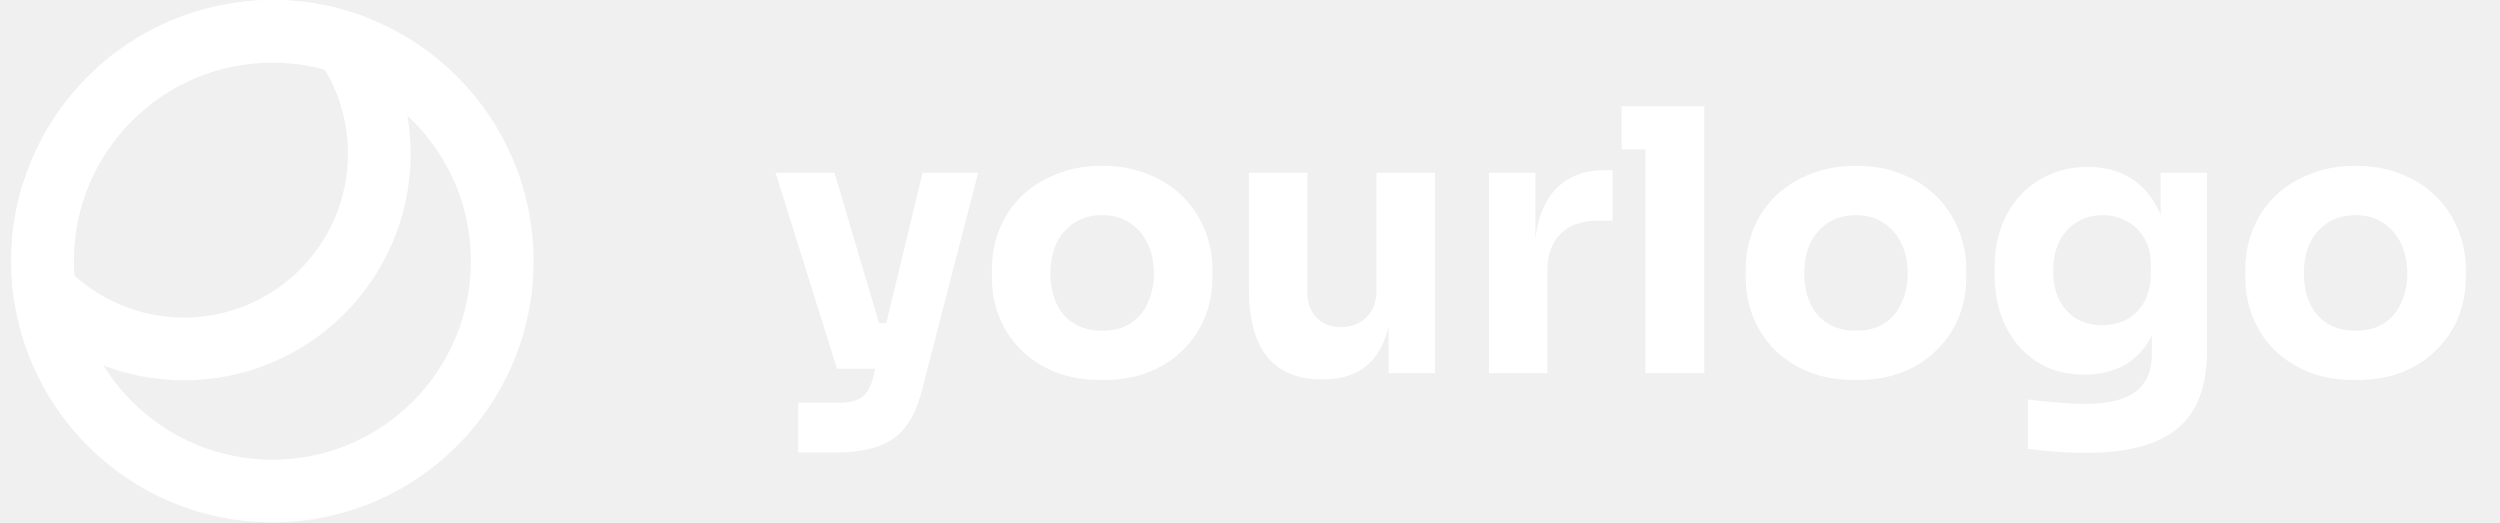
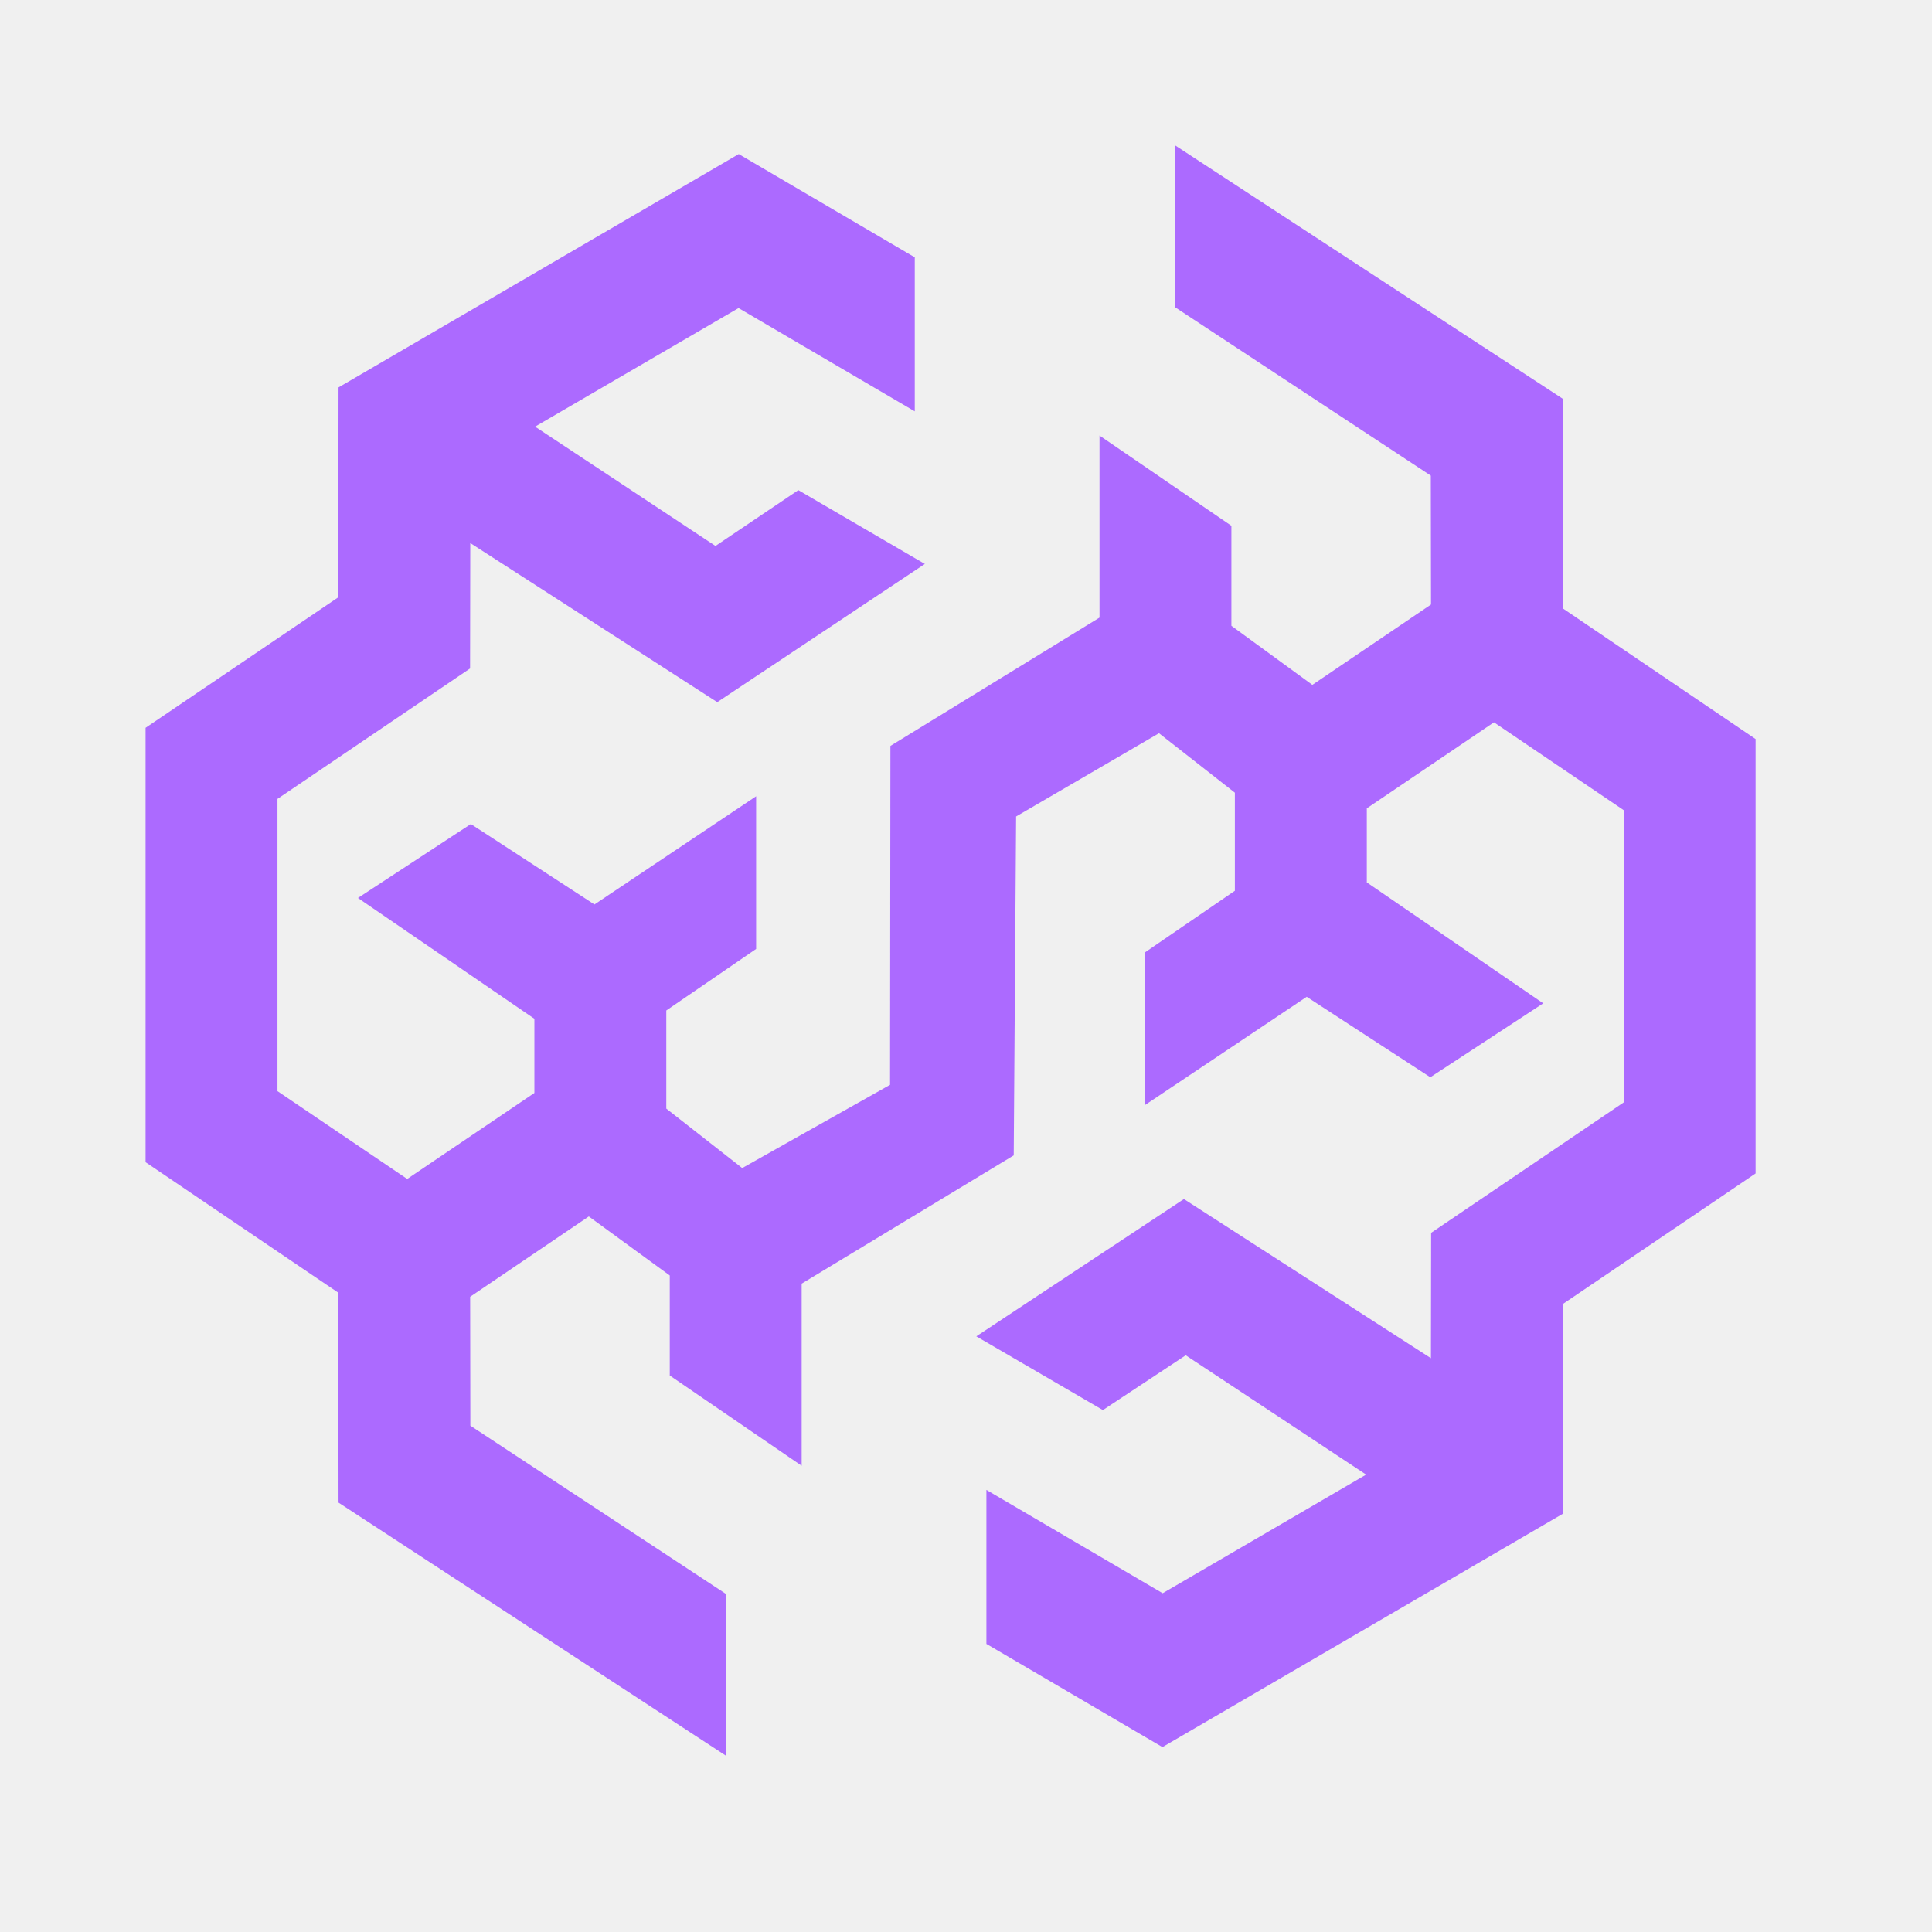
- <svg xmlns="http://www.w3.org/2000/svg" width="134" height="28" viewBox="0 0 134 28" fill="none">
-   <g clip-path="url(#clip0_569_29016)">
-     <circle cx="14.6" cy="14" r="12.32" stroke="white" stroke-width="3.36" />
-     <mask id="mask0_569_29016" style="mask-type:alpha" maskUnits="userSpaceOnUse" x="0" y="0" width="29" height="28">
-       <circle cx="14.6" cy="14" r="14" fill="black" />
-     </mask>
-     <g mask="url(#mask0_569_29016)">
-       <circle cx="9.864" cy="8.235" r="10.467" stroke="white" stroke-width="3.36" />
-     </g>
-   </g>
-   <path d="M42.785 24.253V21.588H45.02C45.36 21.588 45.647 21.542 45.882 21.45C46.117 21.372 46.307 21.235 46.451 21.039C46.594 20.843 46.712 20.575 46.803 20.235L49.45 9.259H52.429L49.43 20.862C49.221 21.699 48.927 22.365 48.548 22.862C48.182 23.358 47.685 23.711 47.058 23.92C46.444 24.142 45.66 24.253 44.706 24.253H42.785ZM46.157 19.765V17.315H48.43V19.765H46.157ZM44.863 19.765L41.57 9.259H44.726L47.842 19.765H44.863ZM59.066 20.372C58.125 20.372 57.288 20.229 56.557 19.941C55.825 19.641 55.204 19.236 54.695 18.726C54.198 18.216 53.819 17.635 53.558 16.982C53.297 16.315 53.166 15.616 53.166 14.884V14.434C53.166 13.689 53.297 12.983 53.558 12.317C53.832 11.637 54.224 11.043 54.734 10.533C55.257 10.024 55.884 9.625 56.616 9.338C57.347 9.037 58.164 8.887 59.066 8.887C59.993 8.887 60.816 9.037 61.535 9.338C62.267 9.625 62.888 10.024 63.397 10.533C63.907 11.043 64.299 11.637 64.573 12.317C64.848 12.983 64.985 13.689 64.985 14.434V14.884C64.985 15.616 64.854 16.315 64.593 16.982C64.331 17.635 63.946 18.216 63.436 18.726C62.94 19.236 62.326 19.641 61.594 19.941C60.862 20.229 60.019 20.372 59.066 20.372ZM59.066 17.726C59.68 17.726 60.189 17.596 60.594 17.334C60.999 17.073 61.306 16.707 61.516 16.237C61.738 15.766 61.849 15.244 61.849 14.669C61.849 14.055 61.738 13.519 61.516 13.062C61.293 12.591 60.973 12.219 60.555 11.944C60.15 11.67 59.654 11.533 59.066 11.533C58.491 11.533 57.994 11.67 57.576 11.944C57.158 12.219 56.838 12.591 56.616 13.062C56.407 13.519 56.302 14.055 56.302 14.669C56.302 15.244 56.407 15.766 56.616 16.237C56.825 16.707 57.138 17.073 57.556 17.334C57.974 17.596 58.478 17.726 59.066 17.726ZM70.799 20.333C69.558 20.333 68.604 19.935 67.938 19.138C67.271 18.328 66.938 17.112 66.938 15.492V9.259H70.074V15.649C70.074 16.224 70.237 16.681 70.564 17.021C70.891 17.36 71.329 17.53 71.877 17.53C72.439 17.53 72.897 17.354 73.249 17.001C73.602 16.648 73.779 16.172 73.779 15.57V9.259H76.915V20H74.425V15.472H74.641C74.641 16.557 74.497 17.465 74.21 18.197C73.935 18.916 73.524 19.451 72.975 19.804C72.426 20.157 71.747 20.333 70.937 20.333H70.799ZM79.806 20V9.259H82.295V13.865H82.237C82.237 12.35 82.557 11.18 83.197 10.357C83.85 9.534 84.791 9.122 86.019 9.122H86.431V11.827H85.647C84.785 11.827 84.118 12.062 83.648 12.532C83.177 12.99 82.942 13.656 82.942 14.532V20H79.806ZM88.193 20V5.692H91.349V20H88.193ZM86.919 8.005V5.692H91.349V8.005H86.919ZM99.471 20.372C98.531 20.372 97.694 20.229 96.963 19.941C96.231 19.641 95.61 19.236 95.101 18.726C94.604 18.216 94.225 17.635 93.964 16.982C93.703 16.315 93.572 15.616 93.572 14.884V14.434C93.572 13.689 93.703 12.983 93.964 12.317C94.238 11.637 94.63 11.043 95.14 10.533C95.662 10.024 96.29 9.625 97.021 9.338C97.753 9.037 98.57 8.887 99.471 8.887C100.399 8.887 101.222 9.037 101.941 9.338C102.673 9.625 103.293 10.024 103.803 10.533C104.313 11.043 104.705 11.637 104.979 12.317C105.253 12.983 105.391 13.689 105.391 14.434V14.884C105.391 15.616 105.26 16.315 104.999 16.982C104.737 17.635 104.352 18.216 103.842 18.726C103.346 19.236 102.732 19.641 102 19.941C101.268 20.229 100.425 20.372 99.471 20.372ZM99.471 17.726C100.086 17.726 100.595 17.596 101 17.334C101.405 17.073 101.712 16.707 101.921 16.237C102.144 15.766 102.255 15.244 102.255 14.669C102.255 14.055 102.144 13.519 101.921 13.062C101.699 12.591 101.379 12.219 100.961 11.944C100.556 11.67 100.059 11.533 99.471 11.533C98.897 11.533 98.4 11.67 97.982 11.944C97.564 12.219 97.244 12.591 97.021 13.062C96.812 13.519 96.708 14.055 96.708 14.669C96.708 15.244 96.812 15.766 97.021 16.237C97.231 16.707 97.544 17.073 97.962 17.334C98.38 17.596 98.883 17.726 99.471 17.726ZM111.813 24.273C111.29 24.273 110.754 24.253 110.206 24.214C109.657 24.175 109.154 24.122 108.696 24.057V21.411C109.154 21.477 109.657 21.529 110.206 21.568C110.768 21.62 111.277 21.646 111.734 21.646C112.584 21.646 113.27 21.548 113.792 21.352C114.328 21.156 114.72 20.856 114.968 20.451C115.217 20.059 115.341 19.549 115.341 18.922V16.786L115.909 15.531C115.883 16.485 115.694 17.302 115.341 17.981C115.001 18.661 114.524 19.183 113.91 19.549C113.296 19.902 112.564 20.078 111.715 20.078C110.983 20.078 110.317 19.948 109.716 19.686C109.128 19.412 108.625 19.033 108.206 18.55C107.788 18.066 107.468 17.504 107.246 16.864C107.024 16.211 106.913 15.505 106.913 14.747V14.296C106.913 13.539 107.03 12.833 107.266 12.18C107.501 11.526 107.841 10.958 108.285 10.474C108.729 9.991 109.258 9.619 109.872 9.357C110.487 9.083 111.166 8.946 111.911 8.946C112.773 8.946 113.518 9.135 114.145 9.514C114.786 9.893 115.289 10.448 115.654 11.18C116.02 11.912 116.216 12.794 116.242 13.826L115.811 13.944V9.259H118.3V18.726C118.3 20.046 118.065 21.111 117.595 21.921C117.124 22.731 116.406 23.326 115.439 23.704C114.485 24.083 113.276 24.273 111.813 24.273ZM112.695 17.432C113.178 17.432 113.616 17.328 114.008 17.119C114.4 16.897 114.707 16.583 114.929 16.178C115.164 15.773 115.282 15.283 115.282 14.708V14.14C115.282 13.578 115.158 13.107 114.91 12.728C114.674 12.336 114.361 12.042 113.969 11.846C113.577 11.637 113.159 11.533 112.714 11.533C112.192 11.533 111.728 11.657 111.323 11.905C110.918 12.153 110.604 12.5 110.382 12.944C110.16 13.388 110.049 13.911 110.049 14.512C110.049 15.126 110.16 15.655 110.382 16.1C110.617 16.531 110.931 16.864 111.323 17.099C111.728 17.321 112.185 17.432 112.695 17.432ZM126.249 20.372C125.308 20.372 124.472 20.229 123.74 19.941C123.009 19.641 122.388 19.236 121.878 18.726C121.382 18.216 121.003 17.635 120.742 16.982C120.48 16.315 120.35 15.616 120.35 14.884V14.434C120.35 13.689 120.48 12.983 120.742 12.317C121.016 11.637 121.408 11.043 121.918 10.533C122.44 10.024 123.067 9.625 123.799 9.338C124.531 9.037 125.348 8.887 126.249 8.887C127.177 8.887 128 9.037 128.719 9.338C129.45 9.625 130.071 10.024 130.581 10.533C131.09 11.043 131.482 11.637 131.757 12.317C132.031 12.983 132.168 13.689 132.168 14.434V14.884C132.168 15.616 132.038 16.315 131.776 16.982C131.515 17.635 131.13 18.216 130.62 18.726C130.123 19.236 129.509 19.641 128.778 19.941C128.046 20.229 127.203 20.372 126.249 20.372ZM126.249 17.726C126.863 17.726 127.373 17.596 127.778 17.334C128.183 17.073 128.49 16.707 128.699 16.237C128.921 15.766 129.032 15.244 129.032 14.669C129.032 14.055 128.921 13.519 128.699 13.062C128.477 12.591 128.157 12.219 127.739 11.944C127.334 11.67 126.837 11.533 126.249 11.533C125.674 11.533 125.178 11.67 124.76 11.944C124.341 12.219 124.021 12.591 123.799 13.062C123.59 13.519 123.486 14.055 123.486 14.669C123.486 15.244 123.59 15.766 123.799 16.237C124.008 16.707 124.322 17.073 124.74 17.334C125.158 17.596 125.661 17.726 126.249 17.726Z" fill="white" />
-   <defs>
-     <clipPath id="clip0_569_29016">
-       <rect width="28" height="28" fill="white" transform="translate(0.599609)" />
-     </clipPath>
-   </defs>
+ <svg xmlns="http://www.w3.org/2000/svg" width="48" height="48" viewBox="0 0 48 48">
+   <polygon fill="#AC6AFF" points="38.831 15.118 38.823 9.905 29.203 3.617 29.203 7.639 35.548 11.817 35.553 15.019 32.605 17.015 30.594 15.548 30.594 13.063 27.317 10.821 27.317 15.344 22.122 18.532 22.113 26.952 18.44 29.02 16.554 27.543 16.554 25.105 18.786 23.576 18.786 23.556 18.786 19.783 14.769 22.471 11.698 20.473 8.893 22.31 13.277 25.311 13.277 27.154 10.117 29.291 6.894 27.109 6.894 19.848 11.679 16.608 11.684 13.492 17.82 17.445 22.978 14.011 19.834 12.177 17.776 13.564 13.294 10.6 18.349 7.654 22.727 10.22 22.727 6.393 18.354 3.828 8.411 9.625 8.404 14.84 3.617 18.082 3.617 28.874 8.404 32.116 8.411 37.332 18.032 43.617 18.032 39.598 11.686 35.42 11.681 32.218 14.629 30.222 16.64 31.689 16.64 34.174 19.917 36.416 19.917 31.892 25.186 28.705 25.245 20.285 28.795 18.217 30.68 19.694 30.68 22.131 28.448 23.661 28.448 23.68 28.448 27.454 32.465 24.765 35.536 26.764 38.341 24.927 33.958 21.923 33.958 20.083 37.117 17.946 40.34 20.128 40.34 27.389 35.556 30.629 35.551 33.744 29.414 29.79 24.256 33.201 27.401 35.033 29.459 33.672 33.941 36.636 28.886 39.583 24.507 37.016 24.507 40.842 28.881 43.406 38.823 37.612 38.831 32.396 43.617 29.154 43.617 18.361" />
</svg>
